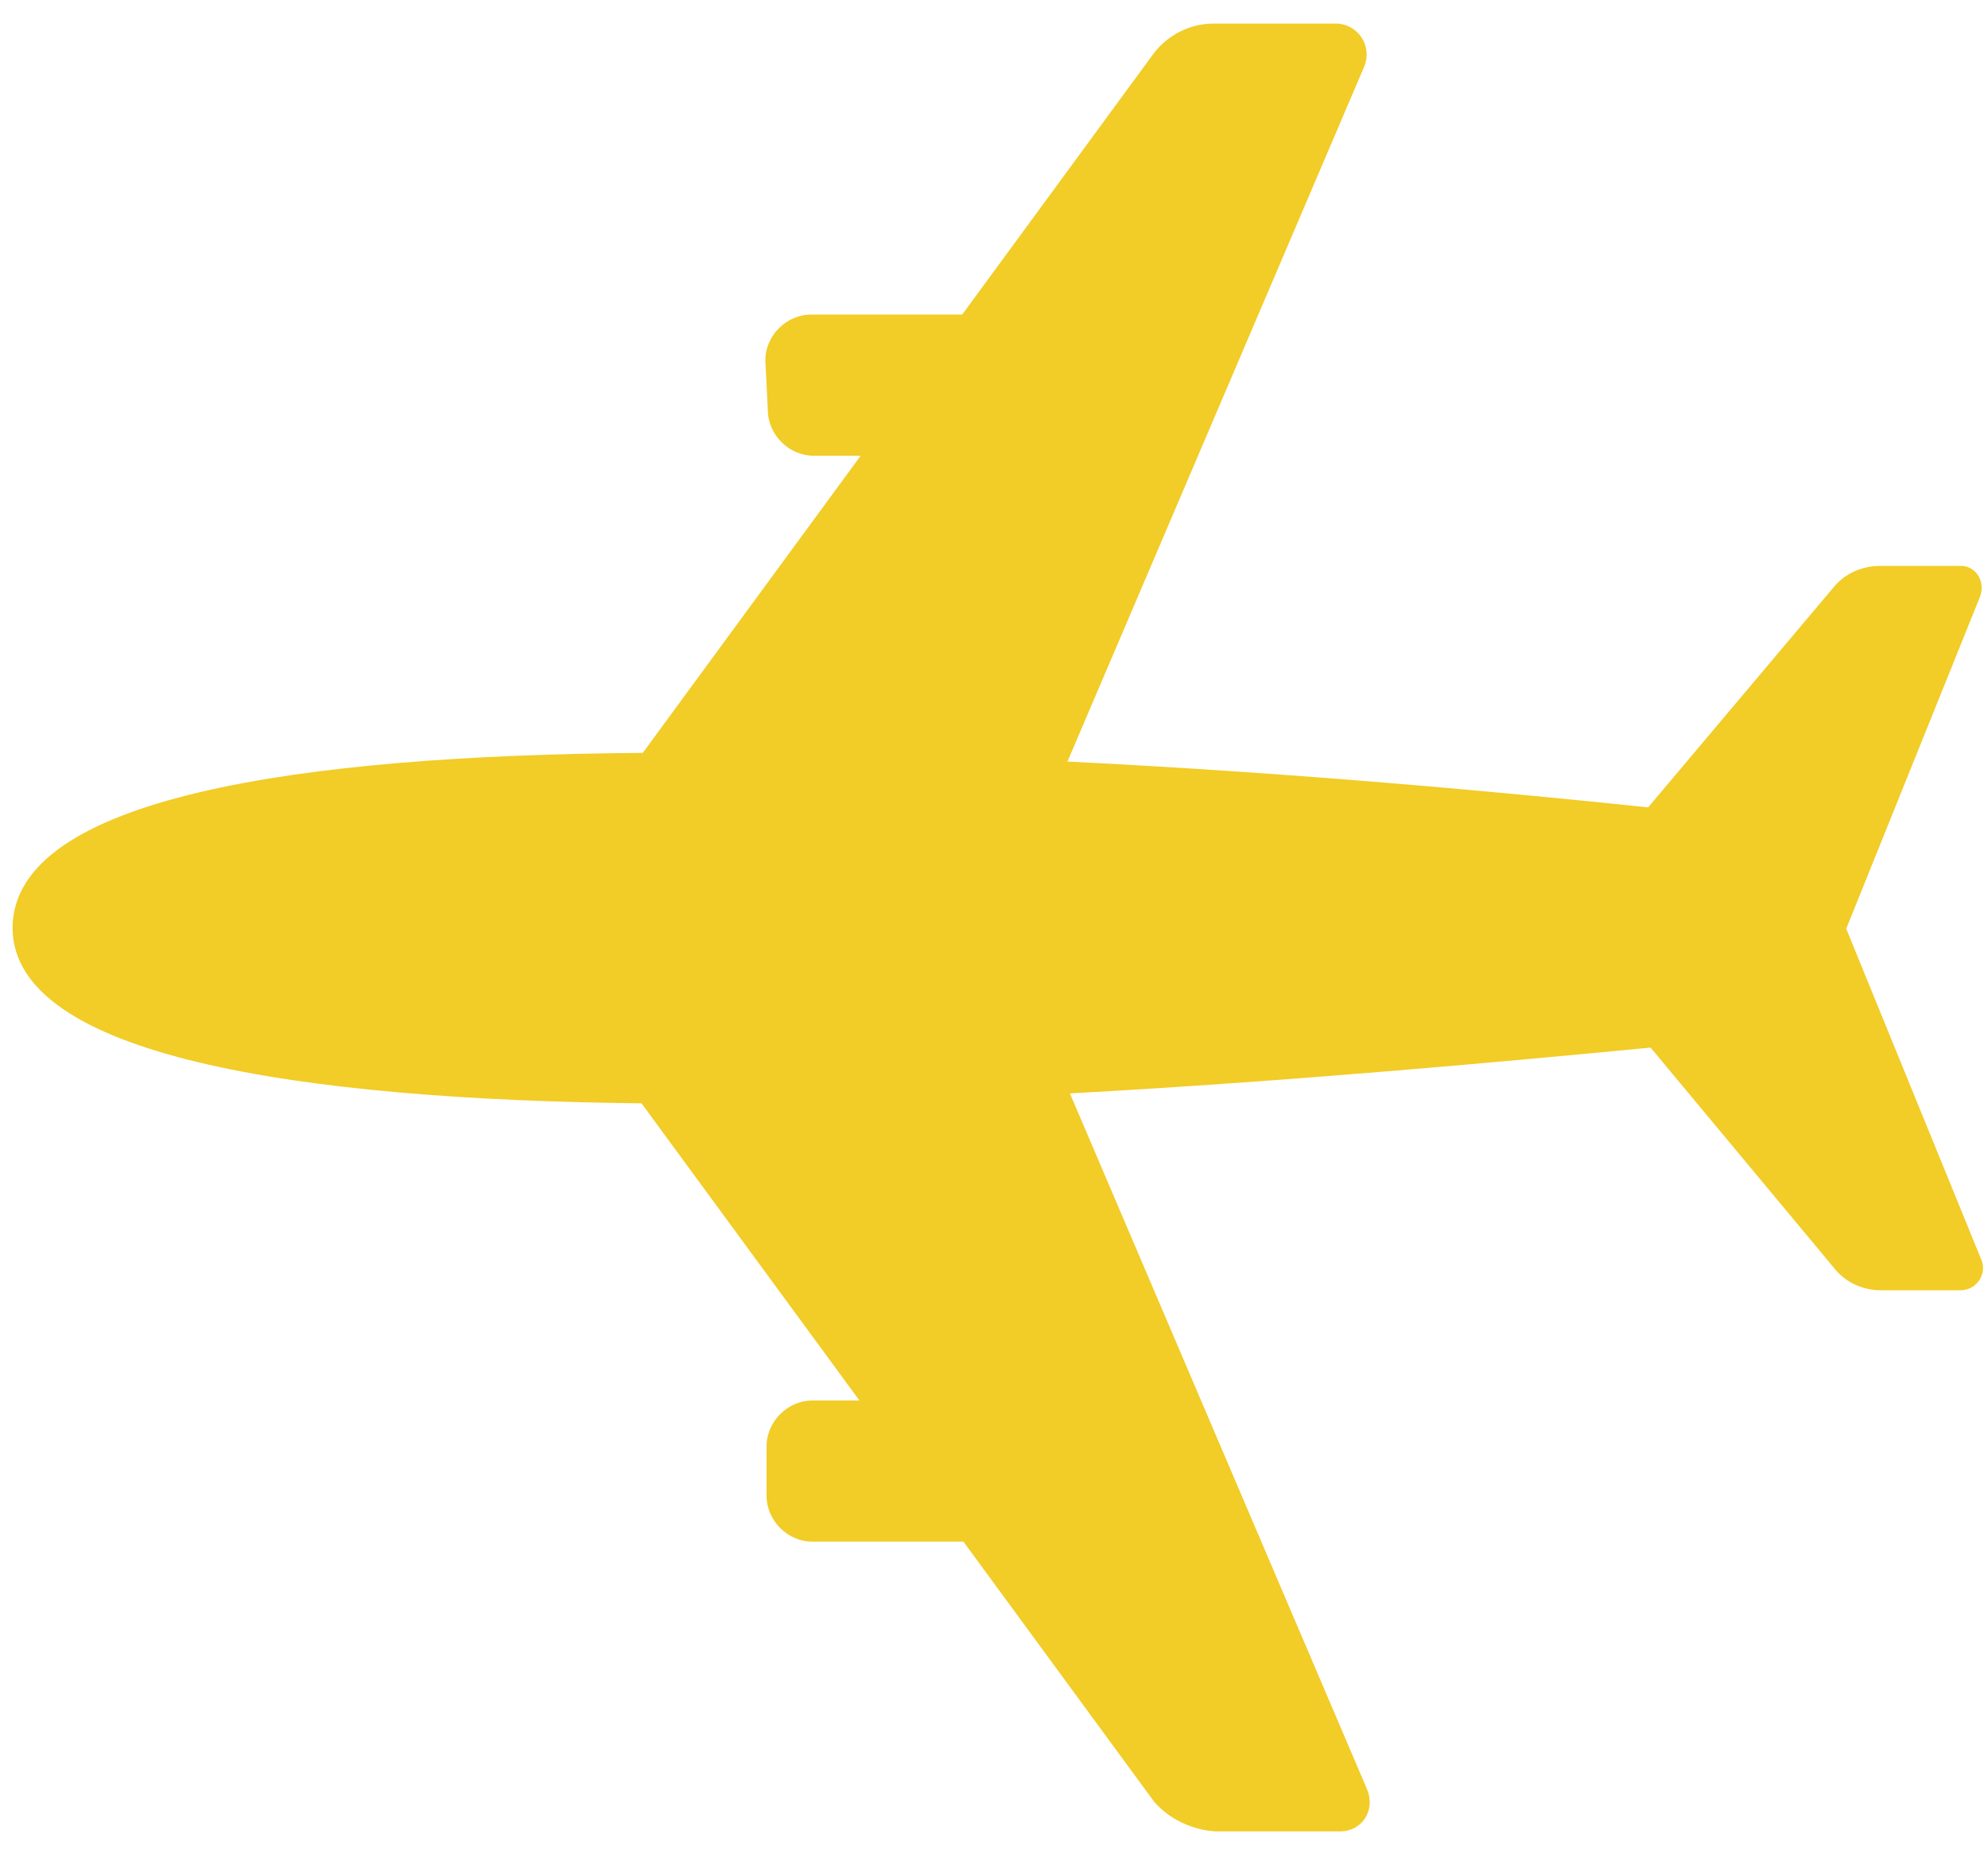
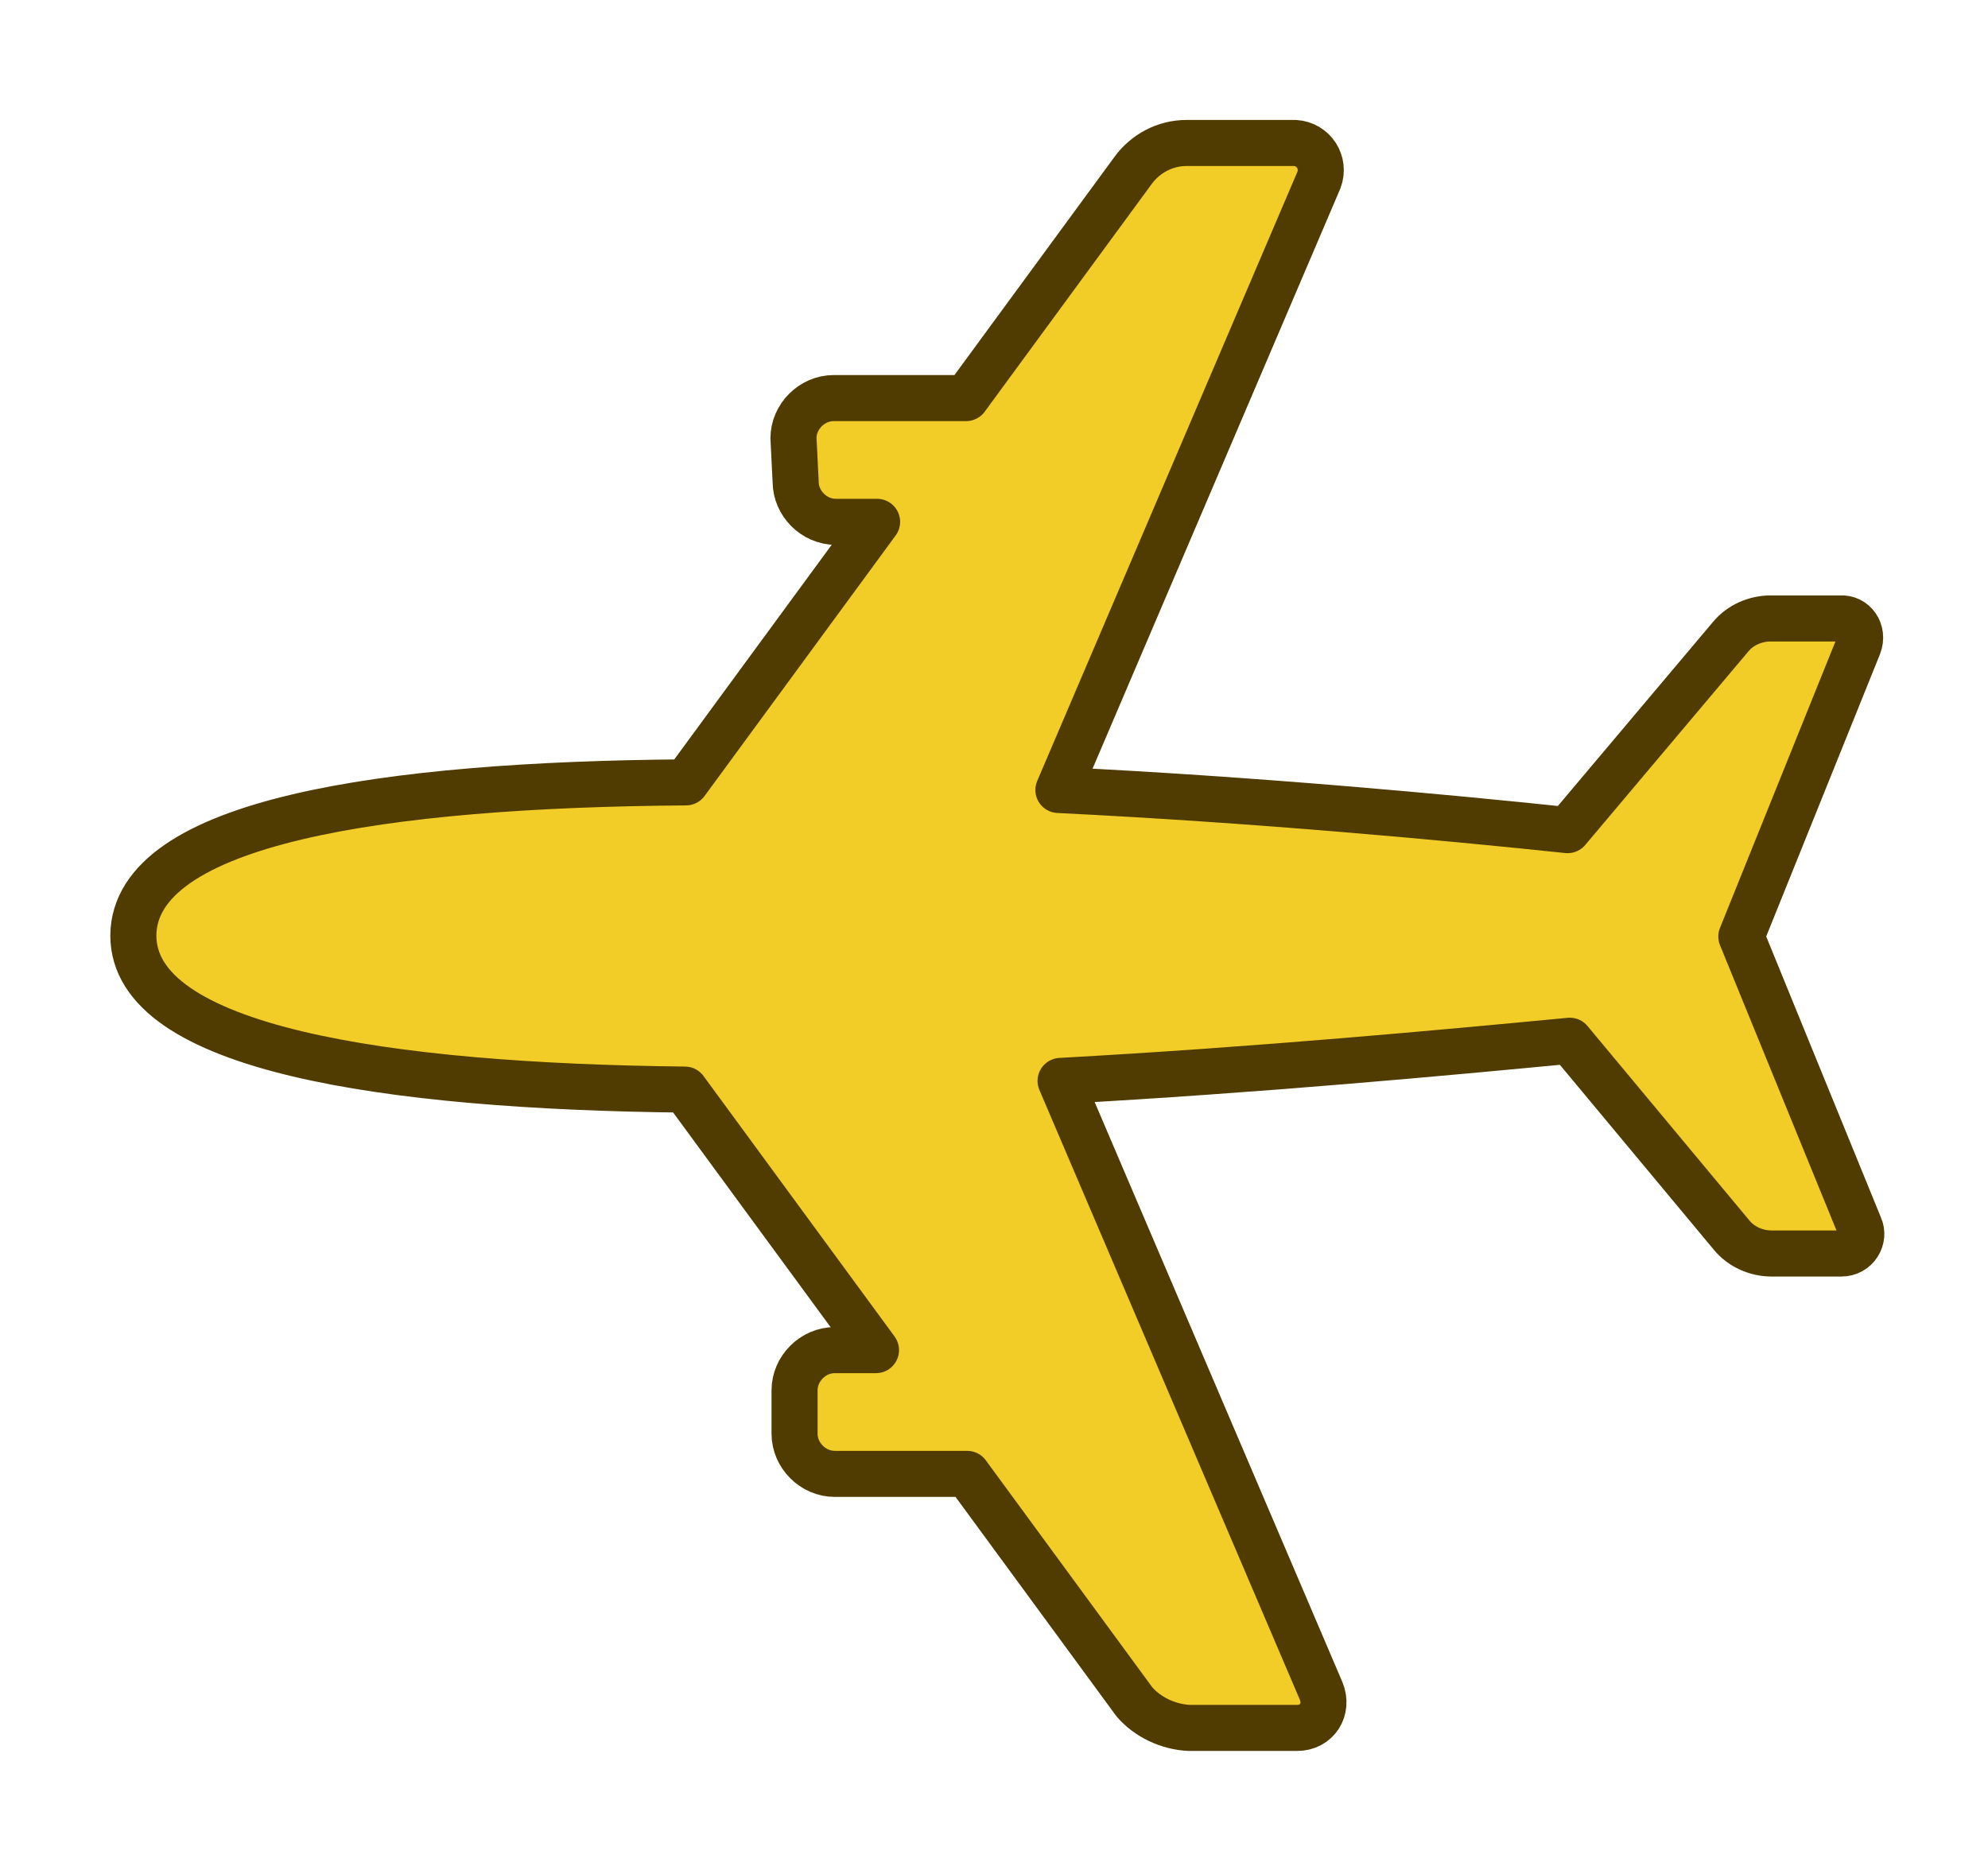
- <svg xmlns="http://www.w3.org/2000/svg" version="1.1" width="114" height="106" viewBox="0 0 114 106" xml:space="preserve">
-   <defs>
- </defs>
+ <svg xmlns="http://www.w3.org/2000/svg" version="1.1" width="130" height="122" viewBox="-8 -8 130 122" xml:space="preserve">
+   <defs />
  <g transform="matrix(-0.71 -0.71 0.71 -0.71 66.21 53.21)" id="Calque_1">
-     <path style="stroke: none; stroke-width: 1; stroke-dasharray: none; stroke-linecap: butt; stroke-dashoffset: 0; stroke-linejoin: miter; stroke-miterlimit: 4; fill: rgb(242,204,39); fill-rule: nonzero; opacity: 1;" transform=" translate(-49.96, -50)" d="M 86.5 55.3 c -1 -1 -2.7 -1 -3.7 0 l -1.9 1.9 l -3.2 -20.8 C 91.5 22.4 101.3 9.2 96.1 3.9 c -5.2 -5.2 -18.5 4.6 -32.5 18.3 l -20.8 -3.2 l 1.9 -1.9 c 1 -1 1 -2.7 0 -3.7 l -2 -2 c -1 -1 -2.7 -1 -3.7 0 l -6.1 6.1 l -18.2 -2.8 C 13.4 14.6 12 15.1 11 16 l -5 5 c -0.9 0.9 -0.6 2.3 0.6 2.8 l 40.1 16.1 c -8.6 9.6 -16.4 19 -21.6 25.3 L 8.7 63.7 c -1 -0.1 -2 0.3 -2.7 1 l -3.2 3.2 c -0.7 0.7 -0.4 1.8 0.4 2.1 l 18.8 7.9 L 30 96.7 c 0.4 0.9 1.5 1.1 2.1 0.4 l 3.2 -3.2 c 0.7 -0.7 1.1 -1.7 1 -2.7 l -1.4 -16.4 c 6.3 -5.1 15.7 -12.9 25.3 -21.6 l 16.1 40.1 c 0.5 1.1 1.9 1.4 2.8 0.6 l 5 -5 c 1 -1 1.4 -2.4 1.2 -3.7 l -2.8 -18.2 l 6.1 -6.1 c 1 -1 1 -2.7 0 -3.7 L 86.5 55.3 z" stroke-linecap="round" />
+     <path style="stroke: rgb(80,60,0); stroke-width: 3; stroke-dasharray: none; stroke-linecap: butt; stroke-dashoffset: 0; stroke-linejoin: round; stroke-miterlimit: 4; fill: rgb(242,204,39); fill-rule: nonzero; opacity: 1;" transform=" translate(-49.96, -50)" d="M 86.5 55.3 c -1 -1 -2.7 -1 -3.7 0 l -1.9 1.9 l -3.2 -20.8 C 91.5 22.4 101.3 9.2 96.1 3.9 c -5.2 -5.2 -18.5 4.6 -32.5 18.3 l -20.8 -3.2 l 1.9 -1.9 c 1 -1 1 -2.7 0 -3.7 l -2 -2 c -1 -1 -2.7 -1 -3.7 0 l -6.1 6.1 l -18.2 -2.8 C 13.4 14.6 12 15.1 11 16 l -5 5 c -0.9 0.9 -0.6 2.3 0.6 2.8 l 40.1 16.1 c -8.6 9.6 -16.4 19 -21.6 25.3 L 8.7 63.7 c -1 -0.1 -2 0.3 -2.7 1 l -3.2 3.2 c -0.7 0.7 -0.4 1.8 0.4 2.1 l 18.8 7.9 L 30 96.7 c 0.4 0.9 1.5 1.1 2.1 0.4 l 3.2 -3.2 c 0.7 -0.7 1.1 -1.7 1 -2.7 l -1.4 -16.4 c 6.3 -5.1 15.7 -12.9 25.3 -21.6 l 16.1 40.1 c 0.5 1.1 1.9 1.4 2.8 0.6 l 5 -5 c 1 -1 1.4 -2.4 1.2 -3.7 l -2.8 -18.2 l 6.1 -6.1 c 1 -1 1 -2.7 0 -3.7 L 86.5 55.3 z" stroke-linecap="round" />
  </g>
</svg>
